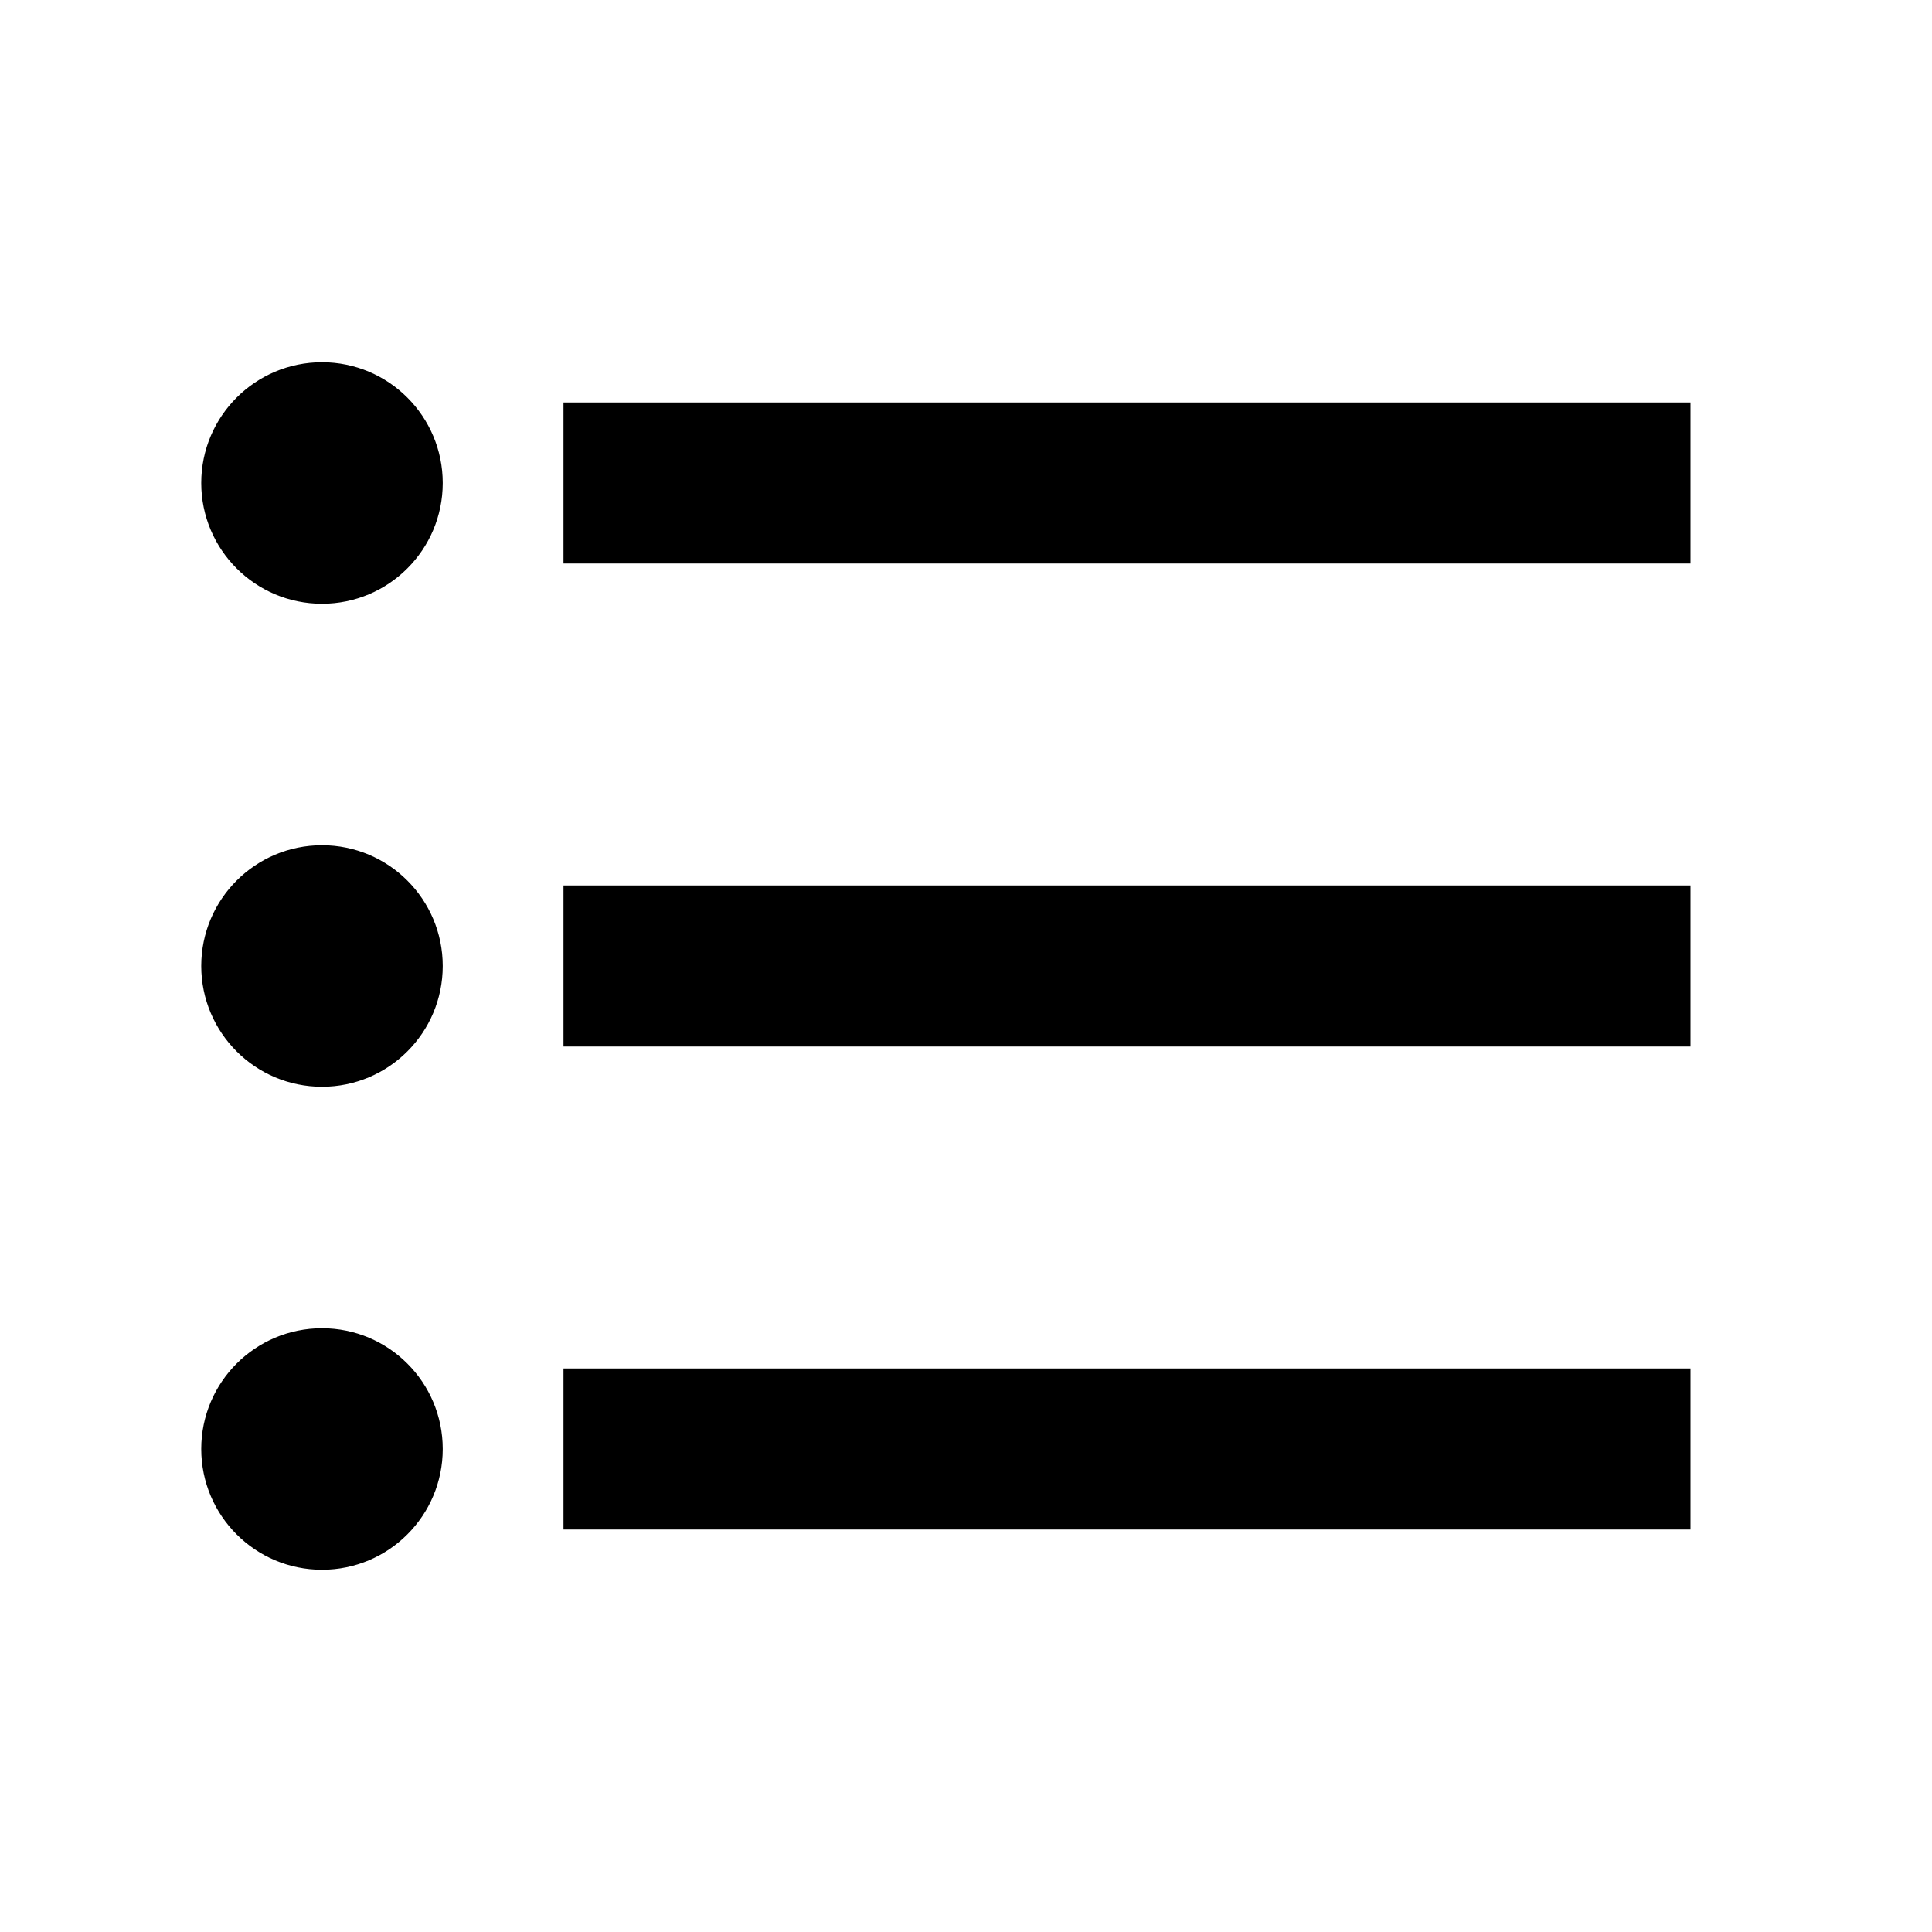
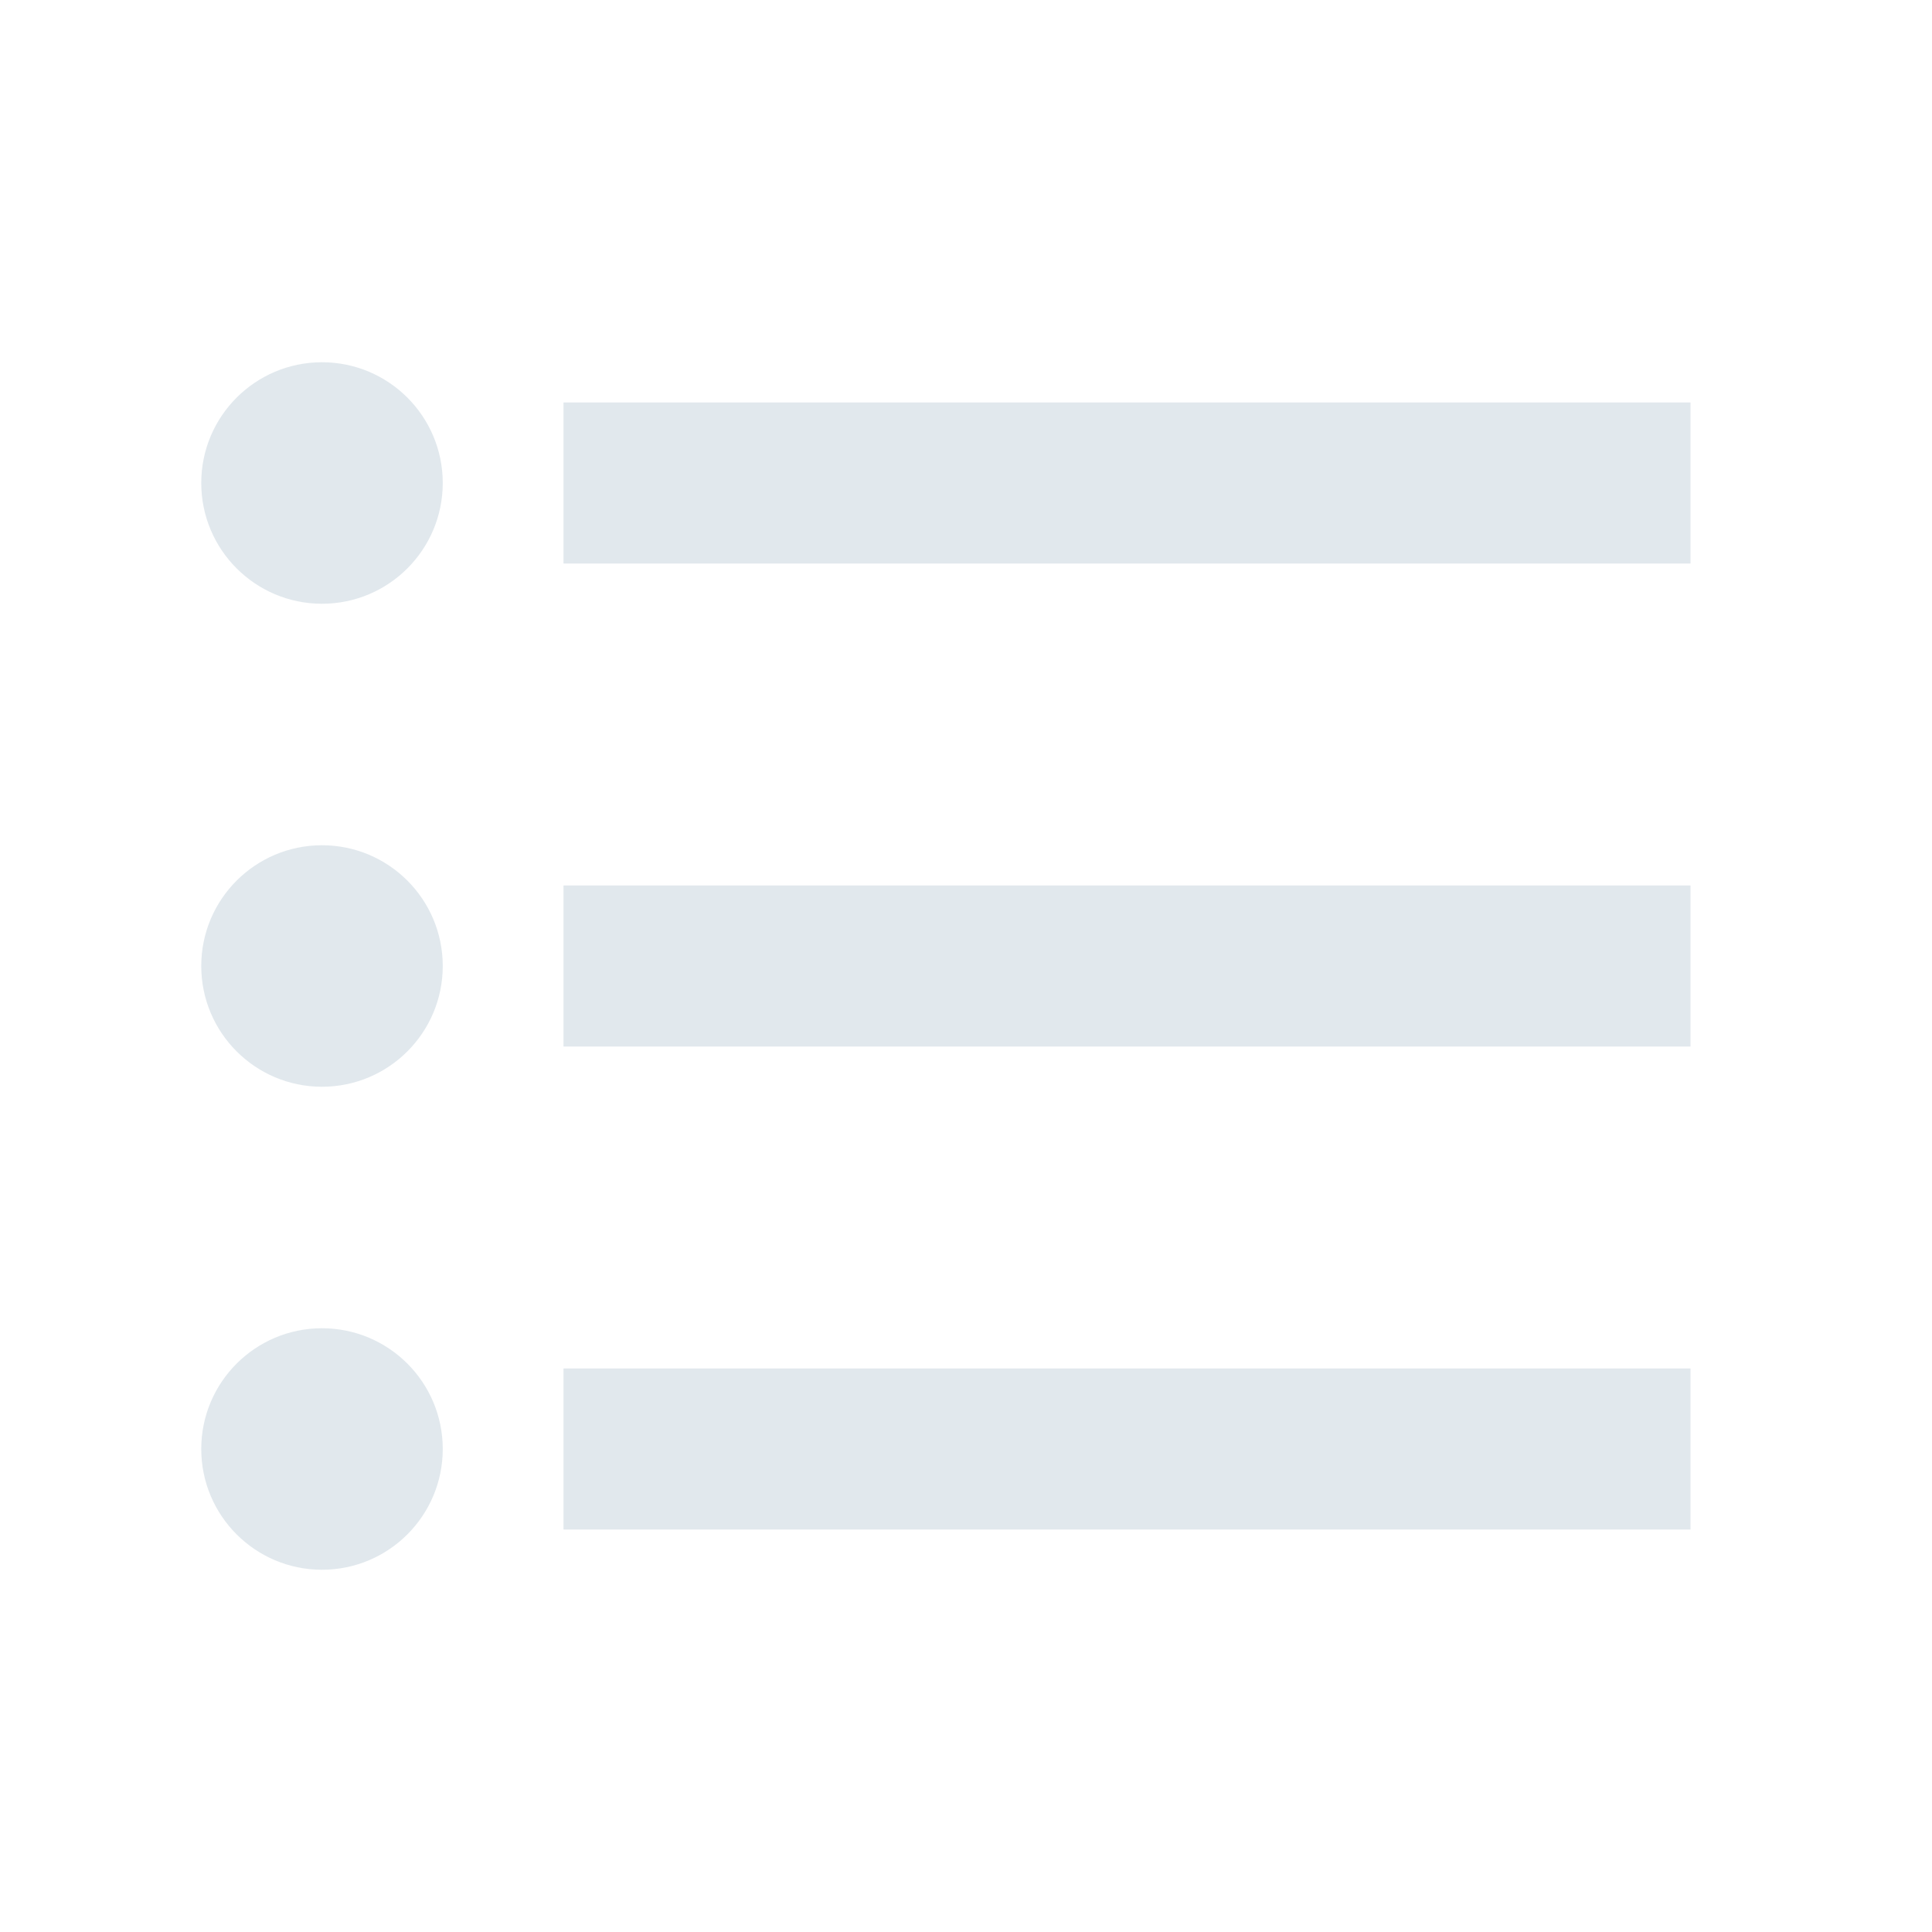
- <svg xmlns="http://www.w3.org/2000/svg" version="1.1" width="24" height="24" viewBox="0 0 24 24">
+ <svg xmlns="http://www.w3.org/2000/svg" version="1.1" width="24" height="24" viewBox="0 0 24 24" fill="#E1E8ED">
  <path d="M7,5H21V7H7V5M7,13V11H21V13H7M4,4.5A1.5,1.5 0 0,1 5.5,6A1.5,1.5 0 0,1 4,7.5A1.5,1.5 0 0,1 2.5,6A1.5,1.5 0 0,1 4,4.5M4,10.5A1.5,1.5 0 0,1 5.5,12A1.5,1.5 0 0,1 4,13.5A1.5,1.5 0 0,1 2.5,12A1.5,1.5 0 0,1 4,10.5M7,19V17H21V19H7M4,16.5A1.5,1.5 0 0,1 5.5,18A1.5,1.5 0 0,1 4,19.5A1.5,1.5 0 0,1 2.5,18A1.5,1.5 0 0,1 4,16.5Z" />
</svg>
